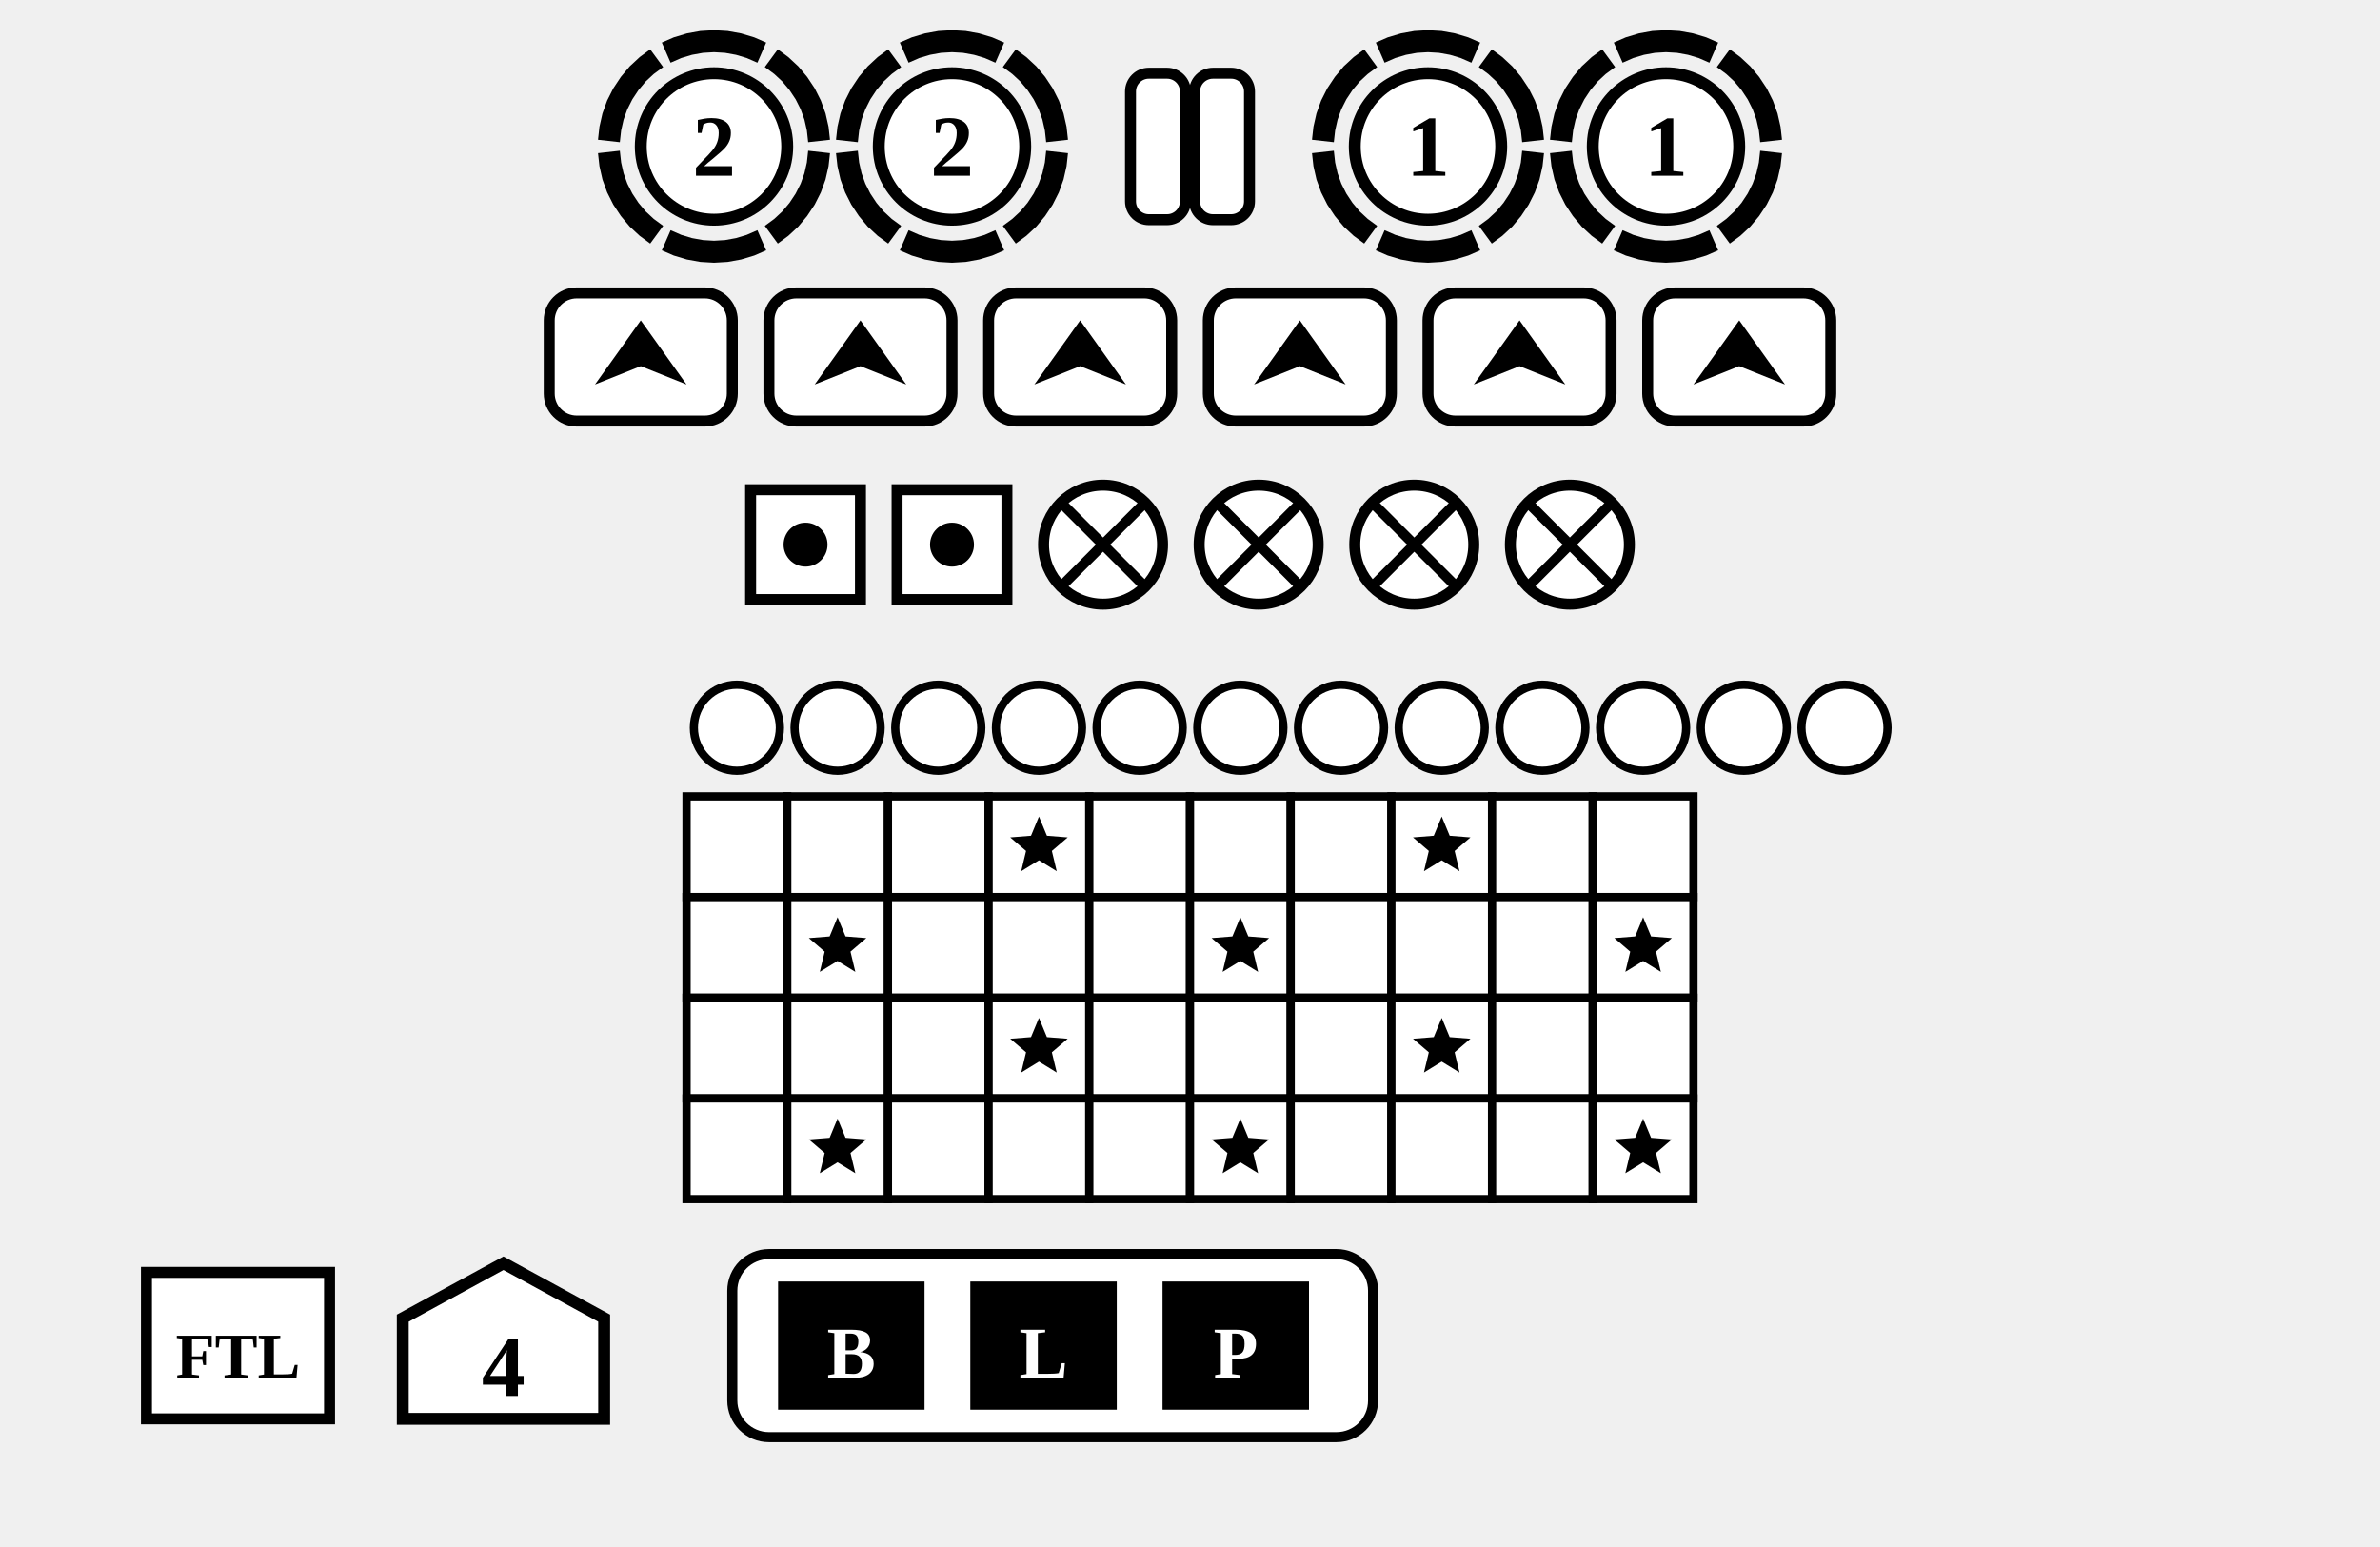
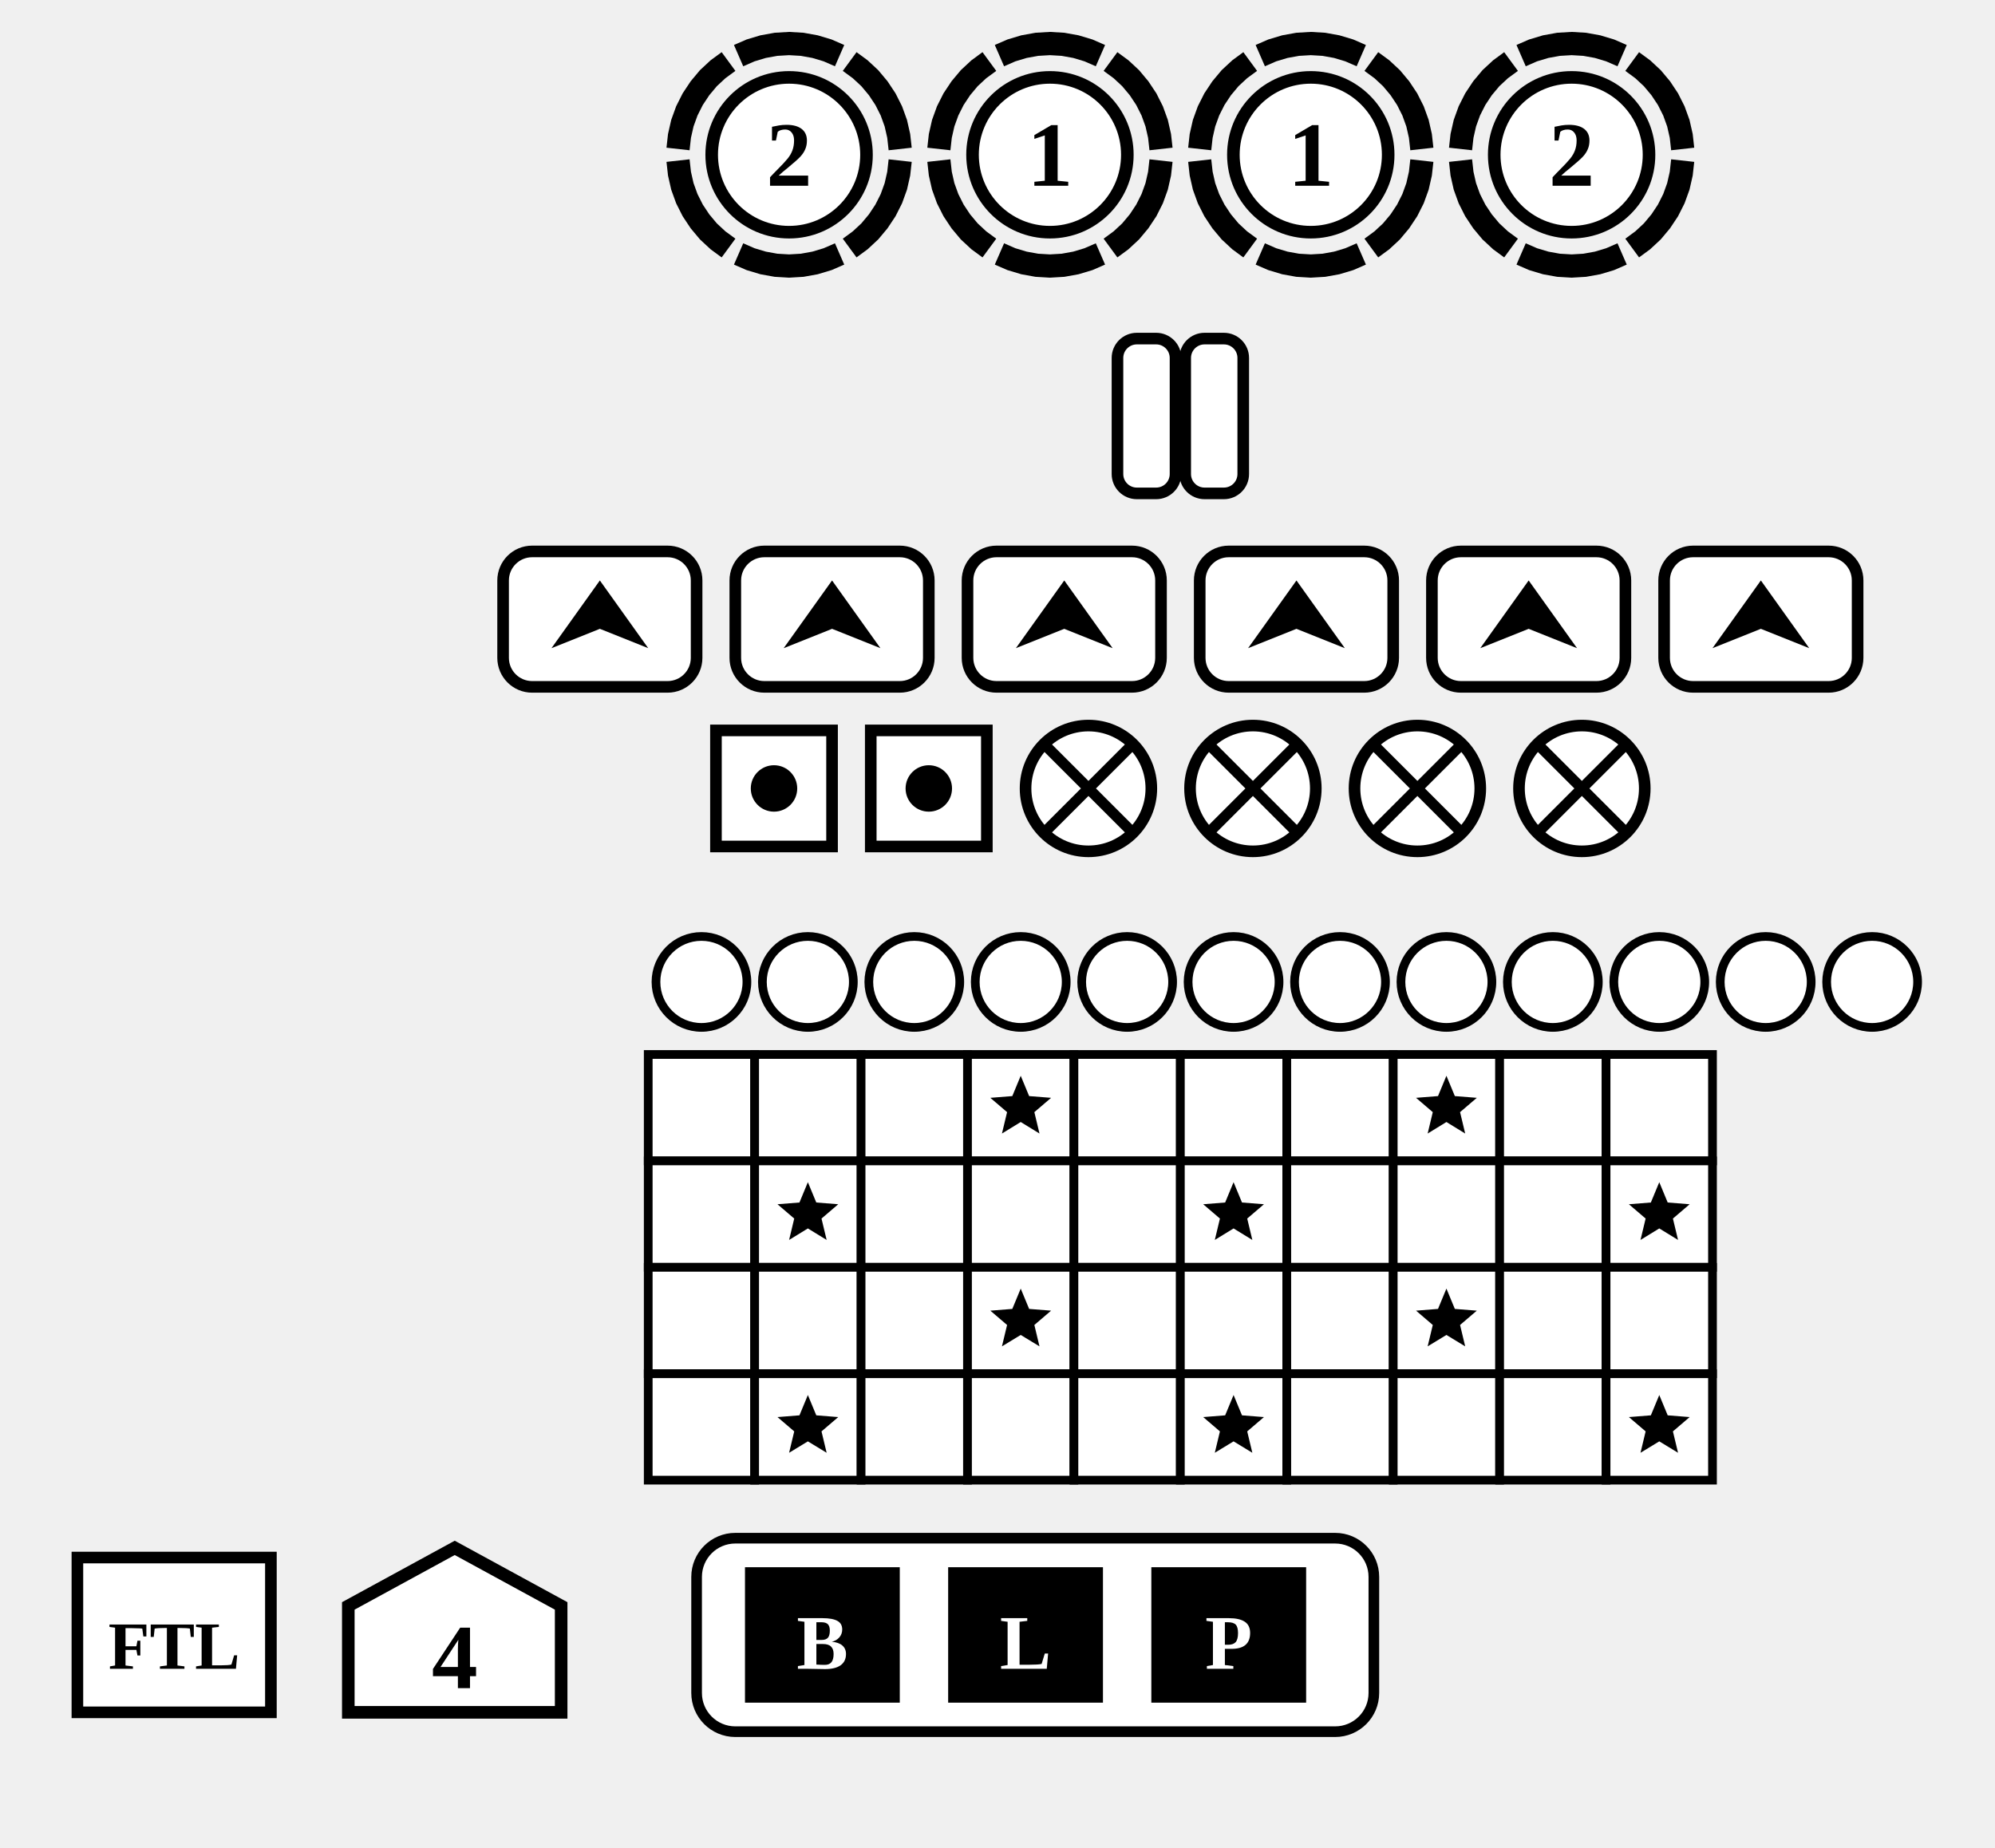
- <svg xmlns="http://www.w3.org/2000/svg" viewBox="0 0 260 169" class="ssd">
-   <circle cx="78" cy="16" r="8" fill="white" stroke="black" stroke-width="1.3" data-ref="system:s3" />
-   <text x="78" y="19.2" font-size="9.5" text-anchor="middle" fill="black" font-weight="700" data-ref="system:s3">2</text>
-   <path d="M72.78 5.75 L74.02 5.21 L75.32 4.82 L76.65 4.58 L78 4.5 L79.35 4.58 L80.68 4.82 L81.98 5.21 L83.22 5.75" fill="none" stroke="black" stroke-width="2.4" data-ref="system:s3" />
-   <path d="M84.26 6.36 L85.35 7.16 L86.34 8.08 L87.21 9.12 L87.96 10.25 L88.57 11.46 L89.03 12.73 L89.33 14.05 L89.48 15.4" fill="none" stroke="black" stroke-width="2.4" data-ref="system:s3" />
-   <path d="M89.48 16.6 L89.33 17.95 L89.03 19.27 L88.57 20.54 L87.96 21.75 L87.21 22.88 L86.34 23.92 L85.35 24.84 L84.26 25.64" fill="none" stroke="black" stroke-width="2.4" data-ref="system:s3" />
-   <path d="M83.22 26.25 L81.98 26.79 L80.68 27.18 L79.35 27.42 L78 27.5 L76.65 27.42 L75.32 27.18 L74.02 26.79 L72.78 26.25" fill="none" stroke="black" stroke-width="2.4" data-ref="system:s3" />
-   <path d="M71.74 25.64 L70.65 24.84 L69.66 23.92 L68.79 22.88 L68.04 21.75 L67.43 20.54 L66.97 19.27 L66.67 17.95 L66.52 16.6" fill="none" stroke="black" stroke-width="2.4" data-ref="system:s3" />
-   <path d="M66.52 15.4 L66.67 14.05 L66.97 12.73 L67.43 11.46 L68.04 10.25 L68.79 9.12 L69.66 8.08 L70.65 7.16 L71.74 6.36" fill="none" stroke="black" stroke-width="2.4" data-ref="system:s3" />
-   <circle cx="104" cy="16" r="8" fill="white" stroke="black" stroke-width="1.3" data-ref="system:s4" />
-   <text x="104" y="19.2" font-size="9.5" text-anchor="middle" fill="black" font-weight="700" data-ref="system:s4">2</text>
-   <path d="M98.78 5.75 L100.02 5.21 L101.32 4.82 L102.65 4.58 L104 4.5 L105.35 4.58 L106.68 4.82 L107.98 5.21 L109.22 5.75" fill="none" stroke="black" stroke-width="2.4" data-ref="system:s4" />
-   <path d="M110.26 6.36 L111.35 7.16 L112.34 8.08 L113.21 9.12 L113.96 10.25 L114.57 11.46 L115.03 12.73 L115.33 14.05 L115.48 15.4" fill="none" stroke="black" stroke-width="2.4" data-ref="system:s4" />
-   <path d="M115.48 16.6 L115.33 17.95 L115.03 19.27 L114.57 20.54 L113.96 21.75 L113.21 22.88 L112.34 23.92 L111.35 24.84 L110.26 25.64" fill="none" stroke="black" stroke-width="2.4" data-ref="system:s4" />
-   <path d="M109.22 26.25 L107.98 26.79 L106.68 27.18 L105.35 27.42 L104 27.5 L102.65 27.42 L101.32 27.18 L100.02 26.79 L98.78 26.25" fill="none" stroke="black" stroke-width="2.4" data-ref="system:s4" />
-   <path d="M97.74 25.64 L96.65 24.84 L95.66 23.92 L94.79 22.88 L94.04 21.75 L93.43 20.54 L92.97 19.27 L92.67 17.95 L92.52 16.6" fill="none" stroke="black" stroke-width="2.4" data-ref="system:s4" />
-   <path d="M92.52 15.4 L92.67 14.05 L92.97 12.73 L93.43 11.46 L94.04 10.25 L94.79 9.12 L95.66 8.08 L96.65 7.16 L97.74 6.36" fill="none" stroke="black" stroke-width="2.4" data-ref="system:s4" />
-   <rect x="123.5" y="8" width="6" height="16" rx="2" fill="white" stroke="black" stroke-width="1.2" data-ref="system:s9" />
-   <rect x="130.5" y="8" width="6" height="16" rx="2" fill="white" stroke="black" stroke-width="1.2" data-ref="system:s9" />
-   <circle cx="156" cy="16" r="8" fill="white" stroke="black" stroke-width="1.3" data-ref="system:s1" />
-   <text x="156" y="19.2" font-size="9.5" text-anchor="middle" fill="black" font-weight="700" data-ref="system:s1">1</text>
-   <path d="M150.78 5.75 L152.02 5.21 L153.32 4.82 L154.65 4.58 L156 4.5 L157.35 4.58 L158.68 4.82 L159.98 5.21 L161.22 5.75" fill="none" stroke="black" stroke-width="2.4" data-ref="system:s1" />
-   <path d="M162.26 6.36 L163.35 7.16 L164.34 8.08 L165.21 9.12 L165.96 10.25 L166.57 11.46 L167.03 12.73 L167.33 14.05 L167.48 15.4" fill="none" stroke="black" stroke-width="2.4" data-ref="system:s1" />
-   <path d="M167.48 16.6 L167.33 17.95 L167.03 19.27 L166.57 20.54 L165.96 21.75 L165.21 22.88 L164.34 23.92 L163.35 24.84 L162.26 25.64" fill="none" stroke="black" stroke-width="2.4" data-ref="system:s1" />
-   <path d="M161.22 26.25 L159.98 26.79 L158.68 27.18 L157.35 27.42 L156 27.5 L154.65 27.42 L153.32 27.18 L152.02 26.79 L150.78 26.25" fill="none" stroke="black" stroke-width="2.4" data-ref="system:s1" />
-   <path d="M149.74 25.64 L148.65 24.84 L147.66 23.92 L146.79 22.88 L146.04 21.75 L145.43 20.54 L144.97 19.27 L144.67 17.95 L144.52 16.6" fill="none" stroke="black" stroke-width="2.4" data-ref="system:s1" />
-   <path d="M144.52 15.4 L144.67 14.05 L144.97 12.73 L145.43 11.46 L146.04 10.25 L146.79 9.12 L147.66 8.08 L148.65 7.16 L149.74 6.36" fill="none" stroke="black" stroke-width="2.4" data-ref="system:s1" />
-   <circle cx="182" cy="16" r="8" fill="white" stroke="black" stroke-width="1.3" data-ref="system:s2" />
-   <text x="182" y="19.2" font-size="9.5" text-anchor="middle" fill="black" font-weight="700" data-ref="system:s2">1</text>
-   <path d="M176.78 5.75 L178.02 5.21 L179.32 4.82 L180.65 4.58 L182 4.5 L183.35 4.58 L184.68 4.82 L185.98 5.21 L187.22 5.75" fill="none" stroke="black" stroke-width="2.4" data-ref="system:s2" />
-   <path d="M188.26 6.36 L189.35 7.16 L190.34 8.08 L191.21 9.12 L191.96 10.25 L192.57 11.46 L193.03 12.73 L193.33 14.05 L193.48 15.4" fill="none" stroke="black" stroke-width="2.4" data-ref="system:s2" />
-   <path d="M193.48 16.6 L193.33 17.95 L193.03 19.27 L192.57 20.54 L191.96 21.75 L191.21 22.88 L190.34 23.92 L189.35 24.84 L188.26 25.64" fill="none" stroke="black" stroke-width="2.4" data-ref="system:s2" />
-   <path d="M187.22 26.25 L185.98 26.79 L184.68 27.18 L183.35 27.42 L182 27.5 L180.65 27.42 L179.32 27.18 L178.02 26.79 L176.78 26.25" fill="none" stroke="black" stroke-width="2.4" data-ref="system:s2" />
-   <path d="M175.74 25.64 L174.65 24.84 L173.66 23.92 L172.79 22.88 L172.04 21.75 L171.43 20.54 L170.97 19.27 L170.67 17.95 L170.52 16.6" fill="none" stroke="black" stroke-width="2.4" data-ref="system:s2" />
-   <path d="M170.52 15.4 L170.67 14.05 L170.97 12.73 L171.43 11.46 L172.04 10.25 L172.79 9.12 L173.66 8.08 L174.65 7.16 L175.74 6.36" fill="none" stroke="black" stroke-width="2.4" data-ref="system:s2" />
-   <rect x="60" y="32" width="20" height="14" rx="3" fill="white" stroke="black" stroke-width="1.2" data-ref="system:s12" />
-   <path d="M65 42 L70 35 L75 42 L70 40 Z" fill="black" stroke="none" stroke-width="0" data-ref="system:s12" />
-   <rect x="84" y="32" width="20" height="14" rx="3" fill="white" stroke="black" stroke-width="1.2" data-ref="system:s13" />
-   <path d="M89 42 L94 35 L99 42 L94 40 Z" fill="black" stroke="none" stroke-width="0" data-ref="system:s13" />
-   <rect x="108" y="32" width="20" height="14" rx="3" fill="white" stroke="black" stroke-width="1.2" data-ref="system:s14" />
-   <path d="M113 42 L118 35 L123 42 L118 40 Z" fill="black" stroke="none" stroke-width="0" data-ref="system:s14" />
-   <rect x="132" y="32" width="20" height="14" rx="3" fill="white" stroke="black" stroke-width="1.2" data-ref="system:s15" />
-   <path d="M137 42 L142 35 L147 42 L142 40 Z" fill="black" stroke="none" stroke-width="0" data-ref="system:s15" />
-   <rect x="156" y="32" width="20" height="14" rx="3" fill="white" stroke="black" stroke-width="1.2" data-ref="system:s16" />
-   <path d="M161 42 L166 35 L171 42 L166 40 Z" fill="black" stroke="none" stroke-width="0" data-ref="system:s16" />
-   <rect x="180" y="32" width="20" height="14" rx="3" fill="white" stroke="black" stroke-width="1.2" data-ref="system:s17" />
-   <path d="M185 42 L190 35 L195 42 L190 40 Z" fill="black" stroke="none" stroke-width="0" data-ref="system:s17" />
-   <rect x="82" y="53.5" width="12" height="12" fill="white" stroke="black" stroke-width="1.2" data-ref="system:s10" />
-   <circle cx="88" cy="59.5" r="2.4" fill="black" stroke="none" stroke-width="0" data-ref="system:s10" />
-   <rect x="98" y="53.5" width="12" height="12" fill="white" stroke="black" stroke-width="1.2" data-ref="system:s11" />
-   <circle cx="104" cy="59.5" r="2.4" fill="black" stroke="none" stroke-width="0" data-ref="system:s11" />
-   <circle cx="120.5" cy="59.5" r="6.5" fill="white" stroke="black" stroke-width="1.2" data-ref="system:s5" />
-   <path d="M116 55 L125 64 M125 55 L116 64" fill="none" stroke="black" stroke-width="1.1" data-ref="system:s5" />
-   <circle cx="137.5" cy="59.5" r="6.5" fill="white" stroke="black" stroke-width="1.2" data-ref="system:s6" />
-   <path d="M133 55 L142 64 M142 55 L133 64" fill="none" stroke="black" stroke-width="1.1" data-ref="system:s6" />
-   <circle cx="154.5" cy="59.5" r="6.5" fill="white" stroke="black" stroke-width="1.2" data-ref="system:s7" />
-   <path d="M150 55 L159 64 M159 55 L150 64" fill="none" stroke="black" stroke-width="1.1" data-ref="system:s7" />
-   <circle cx="171.5" cy="59.5" r="6.5" fill="white" stroke="black" stroke-width="1.2" data-ref="system:s8" />
-   <path d="M167 55 L176 64 M176 55 L167 64" fill="none" stroke="black" stroke-width="1.1" data-ref="system:s8" />
-   <circle cx="80.5" cy="79.5" r="4.7" fill="white" stroke="black" stroke-width="0.9" data-ref="armour:1" />
-   <circle cx="91.5" cy="79.5" r="4.7" fill="white" stroke="black" stroke-width="0.9" data-ref="armour:2" />
-   <circle cx="102.5" cy="79.5" r="4.7" fill="white" stroke="black" stroke-width="0.9" data-ref="armour:3" />
-   <circle cx="113.5" cy="79.5" r="4.7" fill="white" stroke="black" stroke-width="0.9" data-ref="armour:4" />
-   <circle cx="124.5" cy="79.5" r="4.7" fill="white" stroke="black" stroke-width="0.9" data-ref="armour:5" />
-   <circle cx="135.5" cy="79.5" r="4.7" fill="white" stroke="black" stroke-width="0.9" data-ref="armour:6" />
-   <circle cx="146.5" cy="79.5" r="4.7" fill="white" stroke="black" stroke-width="0.9" data-ref="armour:7" />
-   <circle cx="157.5" cy="79.5" r="4.7" fill="white" stroke="black" stroke-width="0.9" data-ref="armour:8" />
-   <circle cx="168.5" cy="79.5" r="4.7" fill="white" stroke="black" stroke-width="0.9" data-ref="armour:9" />
-   <circle cx="179.5" cy="79.5" r="4.7" fill="white" stroke="black" stroke-width="0.9" data-ref="armour:10" />
-   <circle cx="190.5" cy="79.5" r="4.7" fill="white" stroke="black" stroke-width="0.9" data-ref="armour:11" />
-   <circle cx="201.5" cy="79.5" r="4.7" fill="white" stroke="black" stroke-width="0.9" data-ref="armour:12" />
-   <rect x="75" y="87" width="11" height="11" fill="white" stroke="black" stroke-width="0.9" data-ref="hull:1" />
-   <rect x="86" y="87" width="11" height="11" fill="white" stroke="black" stroke-width="0.9" data-ref="hull:2" />
-   <rect x="97" y="87" width="11" height="11" fill="white" stroke="black" stroke-width="0.9" data-ref="hull:3" />
-   <rect x="108" y="87" width="11" height="11" fill="white" stroke="black" stroke-width="0.9" data-ref="hull:4" />
-   <path d="M113.5 89.2L114.37 91.3L116.64 91.48L114.91 92.96L115.44 95.17L113.5 93.98L111.56 95.17L112.09 92.96L110.36 91.48L112.63 91.3Z" fill="black" stroke="none" stroke-width="0" />
-   <rect x="119" y="87" width="11" height="11" fill="white" stroke="black" stroke-width="0.9" data-ref="hull:5" />
-   <rect x="130" y="87" width="11" height="11" fill="white" stroke="black" stroke-width="0.9" data-ref="hull:6" />
-   <rect x="141" y="87" width="11" height="11" fill="white" stroke="black" stroke-width="0.9" data-ref="hull:7" />
-   <rect x="152" y="87" width="11" height="11" fill="white" stroke="black" stroke-width="0.9" data-ref="hull:8" />
-   <path d="M157.5 89.2L158.37 91.3L160.64 91.48L158.91 92.96L159.44 95.17L157.5 93.98L155.56 95.17L156.09 92.96L154.36 91.48L156.63 91.3Z" fill="black" stroke="none" stroke-width="0" />
-   <rect x="163" y="87" width="11" height="11" fill="white" stroke="black" stroke-width="0.9" data-ref="hull:9" />
-   <rect x="174" y="87" width="11" height="11" fill="white" stroke="black" stroke-width="0.9" data-ref="hull:10" />
-   <rect x="75" y="98" width="11" height="11" fill="white" stroke="black" stroke-width="0.9" data-ref="hull:11" />
-   <rect x="86" y="98" width="11" height="11" fill="white" stroke="black" stroke-width="0.9" data-ref="hull:12" />
-   <path d="M91.5 100.2L92.37 102.3L94.64 102.48L92.91 103.96L93.44 106.17L91.5 104.98L89.56 106.17L90.09 103.96L88.36 102.48L90.63 102.3Z" fill="black" stroke="none" stroke-width="0" />
-   <rect x="97" y="98" width="11" height="11" fill="white" stroke="black" stroke-width="0.9" data-ref="hull:13" />
-   <rect x="108" y="98" width="11" height="11" fill="white" stroke="black" stroke-width="0.9" data-ref="hull:14" />
-   <rect x="119" y="98" width="11" height="11" fill="white" stroke="black" stroke-width="0.9" data-ref="hull:15" />
-   <rect x="130" y="98" width="11" height="11" fill="white" stroke="black" stroke-width="0.9" data-ref="hull:16" />
-   <path d="M135.5 100.2L136.37 102.3L138.64 102.48L136.91 103.96L137.44 106.17L135.5 104.98L133.56 106.17L134.09 103.96L132.36 102.48L134.63 102.3Z" fill="black" stroke="none" stroke-width="0" />
-   <rect x="141" y="98" width="11" height="11" fill="white" stroke="black" stroke-width="0.9" data-ref="hull:17" />
-   <rect x="152" y="98" width="11" height="11" fill="white" stroke="black" stroke-width="0.9" data-ref="hull:18" />
-   <rect x="163" y="98" width="11" height="11" fill="white" stroke="black" stroke-width="0.9" data-ref="hull:19" />
-   <rect x="174" y="98" width="11" height="11" fill="white" stroke="black" stroke-width="0.9" data-ref="hull:20" />
-   <path d="M179.5 100.2L180.37 102.3L182.64 102.48L180.91 103.96L181.44 106.17L179.5 104.98L177.56 106.17L178.09 103.96L176.36 102.48L178.63 102.3Z" fill="black" stroke="none" stroke-width="0" />
-   <rect x="75" y="109" width="11" height="11" fill="white" stroke="black" stroke-width="0.9" data-ref="hull:21" />
-   <rect x="86" y="109" width="11" height="11" fill="white" stroke="black" stroke-width="0.9" data-ref="hull:22" />
-   <rect x="97" y="109" width="11" height="11" fill="white" stroke="black" stroke-width="0.9" data-ref="hull:23" />
-   <rect x="108" y="109" width="11" height="11" fill="white" stroke="black" stroke-width="0.9" data-ref="hull:24" />
+ <svg xmlns="http://www.w3.org/2000/svg" viewBox="8 0 206.2 191" class="ssd">
+   <circle cx="89.56" cy="16" r="8" fill="white" stroke="black" stroke-width="1.3" data-ref="system:s3" />
+   <text x="89.56" y="19.2" font-size="9.5" text-anchor="middle" fill="black" font-weight="700" data-ref="system:s3">2</text>
+   <path d="M84.34 5.75 L85.58 5.21 L86.88 4.82 L88.21 4.58 L89.56 4.5 L90.91 4.58 L92.24 4.82 L93.54 5.21 L94.78 5.75" fill="none" stroke="black" stroke-width="2.4" data-ref="system:s3" />
+   <path d="M95.82 6.36 L96.91 7.16 L97.9 8.08 L98.77 9.12 L99.52 10.25 L100.13 11.46 L100.59 12.73 L100.89 14.05 L101.04 15.4" fill="none" stroke="black" stroke-width="2.4" data-ref="system:s3" />
+   <path d="M101.04 16.6 L100.89 17.95 L100.59 19.27 L100.13 20.54 L99.52 21.75 L98.77 22.88 L97.9 23.92 L96.91 24.84 L95.82 25.64" fill="none" stroke="black" stroke-width="2.4" data-ref="system:s3" />
+   <path d="M94.78 26.25 L93.54 26.79 L92.24 27.18 L90.91 27.42 L89.56 27.5 L88.21 27.42 L86.88 27.18 L85.58 26.79 L84.34 26.25" fill="none" stroke="black" stroke-width="2.4" data-ref="system:s3" />
+   <path d="M83.3 25.64 L82.21 24.84 L81.22 23.92 L80.35 22.88 L79.6 21.75 L78.99 20.54 L78.53 19.27 L78.23 17.95 L78.08 16.6" fill="none" stroke="black" stroke-width="2.4" data-ref="system:s3" />
+   <path d="M78.08 15.4 L78.23 14.05 L78.53 12.73 L78.99 11.46 L79.6 10.25 L80.35 9.12 L81.22 8.08 L82.21 7.16 L83.3 6.36" fill="none" stroke="black" stroke-width="2.4" data-ref="system:s3" />
+   <circle cx="116.52" cy="16" r="8" fill="white" stroke="black" stroke-width="1.3" data-ref="system:s1" />
+   <text x="116.52" y="19.2" font-size="9.5" text-anchor="middle" fill="black" font-weight="700" data-ref="system:s1">1</text>
+   <path d="M111.3 5.75 L112.54 5.21 L113.84 4.82 L115.17 4.58 L116.52 4.5 L117.87 4.58 L119.2 4.82 L120.5 5.21 L121.74 5.75" fill="none" stroke="black" stroke-width="2.4" data-ref="system:s1" />
+   <path d="M122.78 6.36 L123.87 7.16 L124.86 8.08 L125.73 9.12 L126.48 10.25 L127.09 11.46 L127.55 12.73 L127.85 14.05 L128 15.4" fill="none" stroke="black" stroke-width="2.4" data-ref="system:s1" />
+   <path d="M128 16.6 L127.85 17.95 L127.55 19.27 L127.09 20.54 L126.48 21.75 L125.73 22.88 L124.86 23.92 L123.87 24.84 L122.78 25.64" fill="none" stroke="black" stroke-width="2.4" data-ref="system:s1" />
+   <path d="M121.74 26.25 L120.5 26.79 L119.2 27.18 L117.87 27.42 L116.52 27.5 L115.17 27.42 L113.84 27.18 L112.54 26.79 L111.3 26.25" fill="none" stroke="black" stroke-width="2.4" data-ref="system:s1" />
+   <path d="M110.26 25.64 L109.17 24.84 L108.18 23.92 L107.31 22.88 L106.56 21.75 L105.95 20.54 L105.49 19.27 L105.19 17.95 L105.04 16.6" fill="none" stroke="black" stroke-width="2.4" data-ref="system:s1" />
+   <path d="M105.04 15.4 L105.19 14.05 L105.49 12.73 L105.95 11.46 L106.56 10.25 L107.31 9.12 L108.18 8.08 L109.17 7.16 L110.26 6.36" fill="none" stroke="black" stroke-width="2.4" data-ref="system:s1" />
+   <circle cx="143.48" cy="16" r="8" fill="white" stroke="black" stroke-width="1.3" data-ref="system:s2" />
+   <text x="143.48" y="19.2" font-size="9.5" text-anchor="middle" fill="black" font-weight="700" data-ref="system:s2">1</text>
+   <path d="M138.26 5.75 L139.5 5.21 L140.8 4.82 L142.13 4.58 L143.48 4.5 L144.83 4.58 L146.16 4.82 L147.46 5.21 L148.7 5.75" fill="none" stroke="black" stroke-width="2.4" data-ref="system:s2" />
+   <path d="M149.74 6.36 L150.83 7.16 L151.82 8.08 L152.69 9.12 L153.44 10.25 L154.05 11.46 L154.51 12.73 L154.81 14.05 L154.96 15.4" fill="none" stroke="black" stroke-width="2.4" data-ref="system:s2" />
+   <path d="M154.96 16.6 L154.81 17.95 L154.51 19.27 L154.05 20.54 L153.44 21.75 L152.69 22.88 L151.82 23.92 L150.83 24.84 L149.74 25.64" fill="none" stroke="black" stroke-width="2.4" data-ref="system:s2" />
+   <path d="M148.7 26.25 L147.46 26.79 L146.16 27.18 L144.83 27.42 L143.48 27.5 L142.13 27.42 L140.8 27.18 L139.5 26.79 L138.26 26.25" fill="none" stroke="black" stroke-width="2.4" data-ref="system:s2" />
+   <path d="M137.22 25.64 L136.13 24.84 L135.14 23.92 L134.27 22.88 L133.52 21.75 L132.91 20.54 L132.45 19.27 L132.15 17.95 L132 16.6" fill="none" stroke="black" stroke-width="2.4" data-ref="system:s2" />
+   <path d="M132 15.4 L132.15 14.05 L132.45 12.73 L132.91 11.46 L133.52 10.25 L134.27 9.12 L135.14 8.08 L136.13 7.16 L137.22 6.36" fill="none" stroke="black" stroke-width="2.4" data-ref="system:s2" />
+   <circle cx="170.44" cy="16" r="8" fill="white" stroke="black" stroke-width="1.3" data-ref="system:s4" />
+   <text x="170.44" y="19.2" font-size="9.5" text-anchor="middle" fill="black" font-weight="700" data-ref="system:s4">2</text>
+   <path d="M165.22 5.75 L166.46 5.21 L167.76 4.82 L169.09 4.58 L170.44 4.5 L171.79 4.58 L173.12 4.82 L174.42 5.21 L175.66 5.75" fill="none" stroke="black" stroke-width="2.4" data-ref="system:s4" />
+   <path d="M176.7 6.36 L177.79 7.16 L178.78 8.08 L179.65 9.12 L180.4 10.25 L181.01 11.46 L181.47 12.73 L181.77 14.05 L181.92 15.4" fill="none" stroke="black" stroke-width="2.4" data-ref="system:s4" />
+   <path d="M181.92 16.6 L181.77 17.95 L181.47 19.27 L181.01 20.54 L180.4 21.75 L179.65 22.88 L178.78 23.92 L177.79 24.84 L176.7 25.64" fill="none" stroke="black" stroke-width="2.4" data-ref="system:s4" />
+   <path d="M175.66 26.25 L174.42 26.79 L173.12 27.18 L171.79 27.42 L170.44 27.5 L169.09 27.42 L167.76 27.18 L166.46 26.79 L165.22 26.25" fill="none" stroke="black" stroke-width="2.4" data-ref="system:s4" />
+   <path d="M164.18 25.64 L163.09 24.84 L162.1 23.92 L161.23 22.88 L160.48 21.75 L159.87 20.54 L159.41 19.27 L159.11 17.95 L158.96 16.6" fill="none" stroke="black" stroke-width="2.4" data-ref="system:s4" />
+   <path d="M158.96 15.4 L159.11 14.05 L159.41 12.73 L159.87 11.46 L160.48 10.25 L161.23 9.12 L162.1 8.08 L163.09 7.16 L164.18 6.36" fill="none" stroke="black" stroke-width="2.4" data-ref="system:s4" />
+   <rect x="123.5" y="35" width="6" height="16" rx="2" fill="white" stroke="black" stroke-width="1.2" data-ref="system:s9" />
+   <rect x="130.5" y="35" width="6" height="16" rx="2" fill="white" stroke="black" stroke-width="1.2" data-ref="system:s9" />
+   <rect x="60" y="57" width="20" height="14" rx="3" fill="white" stroke="black" stroke-width="1.2" data-ref="system:s12" />
+   <path d="M65 67 L70 60 L75 67 L70 65 Z" fill="black" stroke="none" stroke-width="0" data-ref="system:s12" />
+   <rect x="84" y="57" width="20" height="14" rx="3" fill="white" stroke="black" stroke-width="1.2" data-ref="system:s13" />
+   <path d="M89 67 L94 60 L99 67 L94 65 Z" fill="black" stroke="none" stroke-width="0" data-ref="system:s13" />
+   <rect x="108" y="57" width="20" height="14" rx="3" fill="white" stroke="black" stroke-width="1.2" data-ref="system:s14" />
+   <path d="M113 67 L118 60 L123 67 L118 65 Z" fill="black" stroke="none" stroke-width="0" data-ref="system:s14" />
+   <rect x="132" y="57" width="20" height="14" rx="3" fill="white" stroke="black" stroke-width="1.2" data-ref="system:s15" />
+   <path d="M137 67 L142 60 L147 67 L142 65 Z" fill="black" stroke="none" stroke-width="0" data-ref="system:s15" />
+   <rect x="156" y="57" width="20" height="14" rx="3" fill="white" stroke="black" stroke-width="1.2" data-ref="system:s16" />
+   <path d="M161 67 L166 60 L171 67 L166 65 Z" fill="black" stroke="none" stroke-width="0" data-ref="system:s16" />
+   <rect x="180" y="57" width="20" height="14" rx="3" fill="white" stroke="black" stroke-width="1.2" data-ref="system:s17" />
+   <path d="M185 67 L190 60 L195 67 L190 65 Z" fill="black" stroke="none" stroke-width="0" data-ref="system:s17" />
+   <rect x="82" y="75.5" width="12" height="12" fill="white" stroke="black" stroke-width="1.2" data-ref="system:s10" />
+   <circle cx="88" cy="81.5" r="2.4" fill="black" stroke="none" stroke-width="0" data-ref="system:s10" />
+   <rect x="98" y="75.5" width="12" height="12" fill="white" stroke="black" stroke-width="1.2" data-ref="system:s11" />
+   <circle cx="104" cy="81.5" r="2.4" fill="black" stroke="none" stroke-width="0" data-ref="system:s11" />
+   <circle cx="120.5" cy="81.5" r="6.5" fill="white" stroke="black" stroke-width="1.2" data-ref="system:s5" />
+   <path d="M116 77 L125 86 M125 77 L116 86" fill="none" stroke="black" stroke-width="1.1" data-ref="system:s5" />
+   <circle cx="137.5" cy="81.5" r="6.5" fill="white" stroke="black" stroke-width="1.2" data-ref="system:s6" />
+   <path d="M133 77 L142 86 M142 77 L133 86" fill="none" stroke="black" stroke-width="1.1" data-ref="system:s6" />
+   <circle cx="154.5" cy="81.5" r="6.5" fill="white" stroke="black" stroke-width="1.2" data-ref="system:s7" />
+   <path d="M150 77 L159 86 M159 77 L150 86" fill="none" stroke="black" stroke-width="1.1" data-ref="system:s7" />
+   <circle cx="171.5" cy="81.5" r="6.5" fill="white" stroke="black" stroke-width="1.2" data-ref="system:s8" />
+   <path d="M167 77 L176 86 M176 77 L167 86" fill="none" stroke="black" stroke-width="1.1" data-ref="system:s8" />
+   <circle cx="80.5" cy="101.5" r="4.7" fill="white" stroke="black" stroke-width="0.9" data-ref="armour:1" />
+   <circle cx="91.5" cy="101.5" r="4.7" fill="white" stroke="black" stroke-width="0.9" data-ref="armour:2" />
+   <circle cx="102.5" cy="101.5" r="4.7" fill="white" stroke="black" stroke-width="0.9" data-ref="armour:3" />
+   <circle cx="113.5" cy="101.5" r="4.7" fill="white" stroke="black" stroke-width="0.9" data-ref="armour:4" />
+   <circle cx="124.5" cy="101.5" r="4.7" fill="white" stroke="black" stroke-width="0.9" data-ref="armour:5" />
+   <circle cx="135.5" cy="101.5" r="4.7" fill="white" stroke="black" stroke-width="0.9" data-ref="armour:6" />
+   <circle cx="146.5" cy="101.5" r="4.7" fill="white" stroke="black" stroke-width="0.9" data-ref="armour:7" />
+   <circle cx="157.5" cy="101.5" r="4.7" fill="white" stroke="black" stroke-width="0.9" data-ref="armour:8" />
+   <circle cx="168.5" cy="101.5" r="4.7" fill="white" stroke="black" stroke-width="0.9" data-ref="armour:9" />
+   <circle cx="179.5" cy="101.5" r="4.7" fill="white" stroke="black" stroke-width="0.9" data-ref="armour:10" />
+   <circle cx="190.5" cy="101.5" r="4.7" fill="white" stroke="black" stroke-width="0.9" data-ref="armour:11" />
+   <circle cx="201.5" cy="101.5" r="4.7" fill="white" stroke="black" stroke-width="0.9" data-ref="armour:12" />
+   <rect x="75" y="109" width="11" height="11" fill="white" stroke="black" stroke-width="0.9" data-ref="hull:1" />
+   <rect x="86" y="109" width="11" height="11" fill="white" stroke="black" stroke-width="0.9" data-ref="hull:2" />
+   <rect x="97" y="109" width="11" height="11" fill="white" stroke="black" stroke-width="0.9" data-ref="hull:3" />
+   <rect x="108" y="109" width="11" height="11" fill="white" stroke="black" stroke-width="0.9" data-ref="hull:4" />
  <path d="M113.5 111.2L114.37 113.3L116.64 113.48L114.91 114.96L115.44 117.17L113.5 115.98L111.56 117.17L112.09 114.96L110.36 113.48L112.63 113.3Z" fill="black" stroke="none" stroke-width="0" />
-   <rect x="119" y="109" width="11" height="11" fill="white" stroke="black" stroke-width="0.9" data-ref="hull:25" />
-   <rect x="130" y="109" width="11" height="11" fill="white" stroke="black" stroke-width="0.9" data-ref="hull:26" />
-   <rect x="141" y="109" width="11" height="11" fill="white" stroke="black" stroke-width="0.9" data-ref="hull:27" />
-   <rect x="152" y="109" width="11" height="11" fill="white" stroke="black" stroke-width="0.9" data-ref="hull:28" />
+   <rect x="119" y="109" width="11" height="11" fill="white" stroke="black" stroke-width="0.9" data-ref="hull:5" />
+   <rect x="130" y="109" width="11" height="11" fill="white" stroke="black" stroke-width="0.9" data-ref="hull:6" />
+   <rect x="141" y="109" width="11" height="11" fill="white" stroke="black" stroke-width="0.9" data-ref="hull:7" />
+   <rect x="152" y="109" width="11" height="11" fill="white" stroke="black" stroke-width="0.9" data-ref="hull:8" />
  <path d="M157.5 111.2L158.37 113.3L160.64 113.48L158.91 114.96L159.44 117.17L157.5 115.98L155.56 117.17L156.09 114.96L154.36 113.48L156.63 113.3Z" fill="black" stroke="none" stroke-width="0" />
-   <rect x="163" y="109" width="11" height="11" fill="white" stroke="black" stroke-width="0.9" data-ref="hull:29" />
-   <rect x="174" y="109" width="11" height="11" fill="white" stroke="black" stroke-width="0.9" data-ref="hull:30" />
-   <rect x="75" y="120" width="11" height="11" fill="white" stroke="black" stroke-width="0.9" data-ref="hull:31" />
-   <rect x="86" y="120" width="11" height="11" fill="white" stroke="black" stroke-width="0.9" data-ref="hull:32" />
+   <rect x="163" y="109" width="11" height="11" fill="white" stroke="black" stroke-width="0.9" data-ref="hull:9" />
+   <rect x="174" y="109" width="11" height="11" fill="white" stroke="black" stroke-width="0.9" data-ref="hull:10" />
+   <rect x="75" y="120" width="11" height="11" fill="white" stroke="black" stroke-width="0.9" data-ref="hull:11" />
+   <rect x="86" y="120" width="11" height="11" fill="white" stroke="black" stroke-width="0.9" data-ref="hull:12" />
  <path d="M91.5 122.2L92.37 124.3L94.64 124.48L92.91 125.96L93.44 128.17L91.5 126.98L89.56 128.17L90.09 125.96L88.36 124.48L90.63 124.3Z" fill="black" stroke="none" stroke-width="0" />
-   <rect x="97" y="120" width="11" height="11" fill="white" stroke="black" stroke-width="0.9" data-ref="hull:33" />
-   <rect x="108" y="120" width="11" height="11" fill="white" stroke="black" stroke-width="0.9" data-ref="hull:34" />
-   <rect x="119" y="120" width="11" height="11" fill="white" stroke="black" stroke-width="0.9" data-ref="hull:35" />
-   <rect x="130" y="120" width="11" height="11" fill="white" stroke="black" stroke-width="0.9" data-ref="hull:36" />
+   <rect x="97" y="120" width="11" height="11" fill="white" stroke="black" stroke-width="0.9" data-ref="hull:13" />
+   <rect x="108" y="120" width="11" height="11" fill="white" stroke="black" stroke-width="0.9" data-ref="hull:14" />
+   <rect x="119" y="120" width="11" height="11" fill="white" stroke="black" stroke-width="0.9" data-ref="hull:15" />
+   <rect x="130" y="120" width="11" height="11" fill="white" stroke="black" stroke-width="0.9" data-ref="hull:16" />
  <path d="M135.5 122.2L136.37 124.3L138.64 124.48L136.91 125.96L137.44 128.17L135.5 126.98L133.56 128.17L134.09 125.96L132.36 124.48L134.63 124.3Z" fill="black" stroke="none" stroke-width="0" />
-   <rect x="141" y="120" width="11" height="11" fill="white" stroke="black" stroke-width="0.9" data-ref="hull:37" />
-   <rect x="152" y="120" width="11" height="11" fill="white" stroke="black" stroke-width="0.9" data-ref="hull:38" />
-   <rect x="163" y="120" width="11" height="11" fill="white" stroke="black" stroke-width="0.9" data-ref="hull:39" />
-   <rect x="174" y="120" width="11" height="11" fill="white" stroke="black" stroke-width="0.9" data-ref="hull:40" />
+   <rect x="141" y="120" width="11" height="11" fill="white" stroke="black" stroke-width="0.9" data-ref="hull:17" />
+   <rect x="152" y="120" width="11" height="11" fill="white" stroke="black" stroke-width="0.9" data-ref="hull:18" />
+   <rect x="163" y="120" width="11" height="11" fill="white" stroke="black" stroke-width="0.9" data-ref="hull:19" />
+   <rect x="174" y="120" width="11" height="11" fill="white" stroke="black" stroke-width="0.9" data-ref="hull:20" />
  <path d="M179.5 122.2L180.37 124.3L182.64 124.48L180.91 125.96L181.44 128.17L179.5 126.98L177.56 128.17L178.09 125.96L176.36 124.48L178.63 124.3Z" fill="black" stroke="none" stroke-width="0" />
-   <rect x="16" y="139" width="20" height="16" fill="white" stroke="black" stroke-width="1.2" />
-   <text x="26" y="150.5" font-size="7" text-anchor="middle" fill="black" font-weight="700">FTL</text>
-   <path d="M44 155 L44 144 L55 138 L66 144 L66 155 Z" fill="white" stroke="black" stroke-width="1.3" />
-   <text x="55" y="152.5" font-size="9.5" text-anchor="middle" fill="black" font-weight="700">4</text>
-   <rect x="80" y="137" width="70" height="20" rx="4" fill="white" stroke="black" stroke-width="1.1" />
-   <rect x="85" y="140" width="16" height="14" fill="black" stroke="none" stroke-width="0" />
-   <text x="93" y="150.5" font-size="8" text-anchor="middle" fill="white" font-weight="700">B</text>
-   <rect x="106" y="140" width="16" height="14" fill="black" stroke="none" stroke-width="0" />
-   <text x="114" y="150.5" font-size="8" text-anchor="middle" fill="white" font-weight="700">L</text>
-   <rect x="127" y="140" width="16" height="14" fill="black" stroke="none" stroke-width="0" />
-   <text x="135" y="150.5" font-size="8" text-anchor="middle" fill="white" font-weight="700">P</text>
+   <rect x="75" y="131" width="11" height="11" fill="white" stroke="black" stroke-width="0.9" data-ref="hull:21" />
+   <rect x="86" y="131" width="11" height="11" fill="white" stroke="black" stroke-width="0.9" data-ref="hull:22" />
+   <rect x="97" y="131" width="11" height="11" fill="white" stroke="black" stroke-width="0.9" data-ref="hull:23" />
+   <rect x="108" y="131" width="11" height="11" fill="white" stroke="black" stroke-width="0.9" data-ref="hull:24" />
+   <path d="M113.5 133.2L114.37 135.3L116.64 135.48L114.91 136.96L115.44 139.17L113.5 137.99L111.56 139.17L112.09 136.96L110.36 135.48L112.63 135.3Z" fill="black" stroke="none" stroke-width="0" />
+   <rect x="119" y="131" width="11" height="11" fill="white" stroke="black" stroke-width="0.9" data-ref="hull:25" />
+   <rect x="130" y="131" width="11" height="11" fill="white" stroke="black" stroke-width="0.9" data-ref="hull:26" />
+   <rect x="141" y="131" width="11" height="11" fill="white" stroke="black" stroke-width="0.9" data-ref="hull:27" />
+   <rect x="152" y="131" width="11" height="11" fill="white" stroke="black" stroke-width="0.9" data-ref="hull:28" />
+   <path d="M157.5 133.2L158.37 135.3L160.64 135.48L158.91 136.96L159.44 139.17L157.5 137.99L155.56 139.17L156.09 136.96L154.36 135.48L156.63 135.3Z" fill="black" stroke="none" stroke-width="0" />
+   <rect x="163" y="131" width="11" height="11" fill="white" stroke="black" stroke-width="0.9" data-ref="hull:29" />
+   <rect x="174" y="131" width="11" height="11" fill="white" stroke="black" stroke-width="0.9" data-ref="hull:30" />
+   <rect x="75" y="142" width="11" height="11" fill="white" stroke="black" stroke-width="0.9" data-ref="hull:31" />
+   <rect x="86" y="142" width="11" height="11" fill="white" stroke="black" stroke-width="0.9" data-ref="hull:32" />
+   <path d="M91.5 144.2L92.37 146.3L94.64 146.48L92.91 147.96L93.44 150.17L91.5 148.99L89.56 150.17L90.09 147.96L88.36 146.48L90.63 146.3Z" fill="black" stroke="none" stroke-width="0" />
+   <rect x="97" y="142" width="11" height="11" fill="white" stroke="black" stroke-width="0.9" data-ref="hull:33" />
+   <rect x="108" y="142" width="11" height="11" fill="white" stroke="black" stroke-width="0.9" data-ref="hull:34" />
+   <rect x="119" y="142" width="11" height="11" fill="white" stroke="black" stroke-width="0.9" data-ref="hull:35" />
+   <rect x="130" y="142" width="11" height="11" fill="white" stroke="black" stroke-width="0.9" data-ref="hull:36" />
+   <path d="M135.5 144.2L136.37 146.3L138.64 146.48L136.91 147.96L137.44 150.17L135.5 148.99L133.56 150.17L134.09 147.96L132.36 146.48L134.63 146.3Z" fill="black" stroke="none" stroke-width="0" />
+   <rect x="141" y="142" width="11" height="11" fill="white" stroke="black" stroke-width="0.9" data-ref="hull:37" />
+   <rect x="152" y="142" width="11" height="11" fill="white" stroke="black" stroke-width="0.9" data-ref="hull:38" />
+   <rect x="163" y="142" width="11" height="11" fill="white" stroke="black" stroke-width="0.9" data-ref="hull:39" />
+   <rect x="174" y="142" width="11" height="11" fill="white" stroke="black" stroke-width="0.9" data-ref="hull:40" />
+   <path d="M179.5 144.2L180.37 146.3L182.64 146.48L180.91 147.96L181.44 150.17L179.5 148.99L177.56 150.17L178.09 147.96L176.36 146.48L178.63 146.3Z" fill="black" stroke="none" stroke-width="0" />
+   <rect x="16" y="161" width="20" height="16" fill="white" stroke="black" stroke-width="1.2" />
+   <text x="26" y="172.5" font-size="7" text-anchor="middle" fill="black" font-weight="700">FTL</text>
+   <path d="M44 177 L44 166 L55 160 L66 166 L66 177 Z" fill="white" stroke="black" stroke-width="1.3" />
+   <text x="55" y="174.5" font-size="9.5" text-anchor="middle" fill="black" font-weight="700">4</text>
+   <rect x="80" y="159" width="70" height="20" rx="4" fill="white" stroke="black" stroke-width="1.1" />
+   <rect x="85" y="162" width="16" height="14" fill="black" stroke="none" stroke-width="0" />
+   <text x="93" y="172.5" font-size="8" text-anchor="middle" fill="white" font-weight="700">B</text>
+   <rect x="106" y="162" width="16" height="14" fill="black" stroke="none" stroke-width="0" />
+   <text x="114" y="172.5" font-size="8" text-anchor="middle" fill="white" font-weight="700">L</text>
+   <rect x="127" y="162" width="16" height="14" fill="black" stroke="none" stroke-width="0" />
+   <text x="135" y="172.5" font-size="8" text-anchor="middle" fill="white" font-weight="700">P</text>
</svg>
